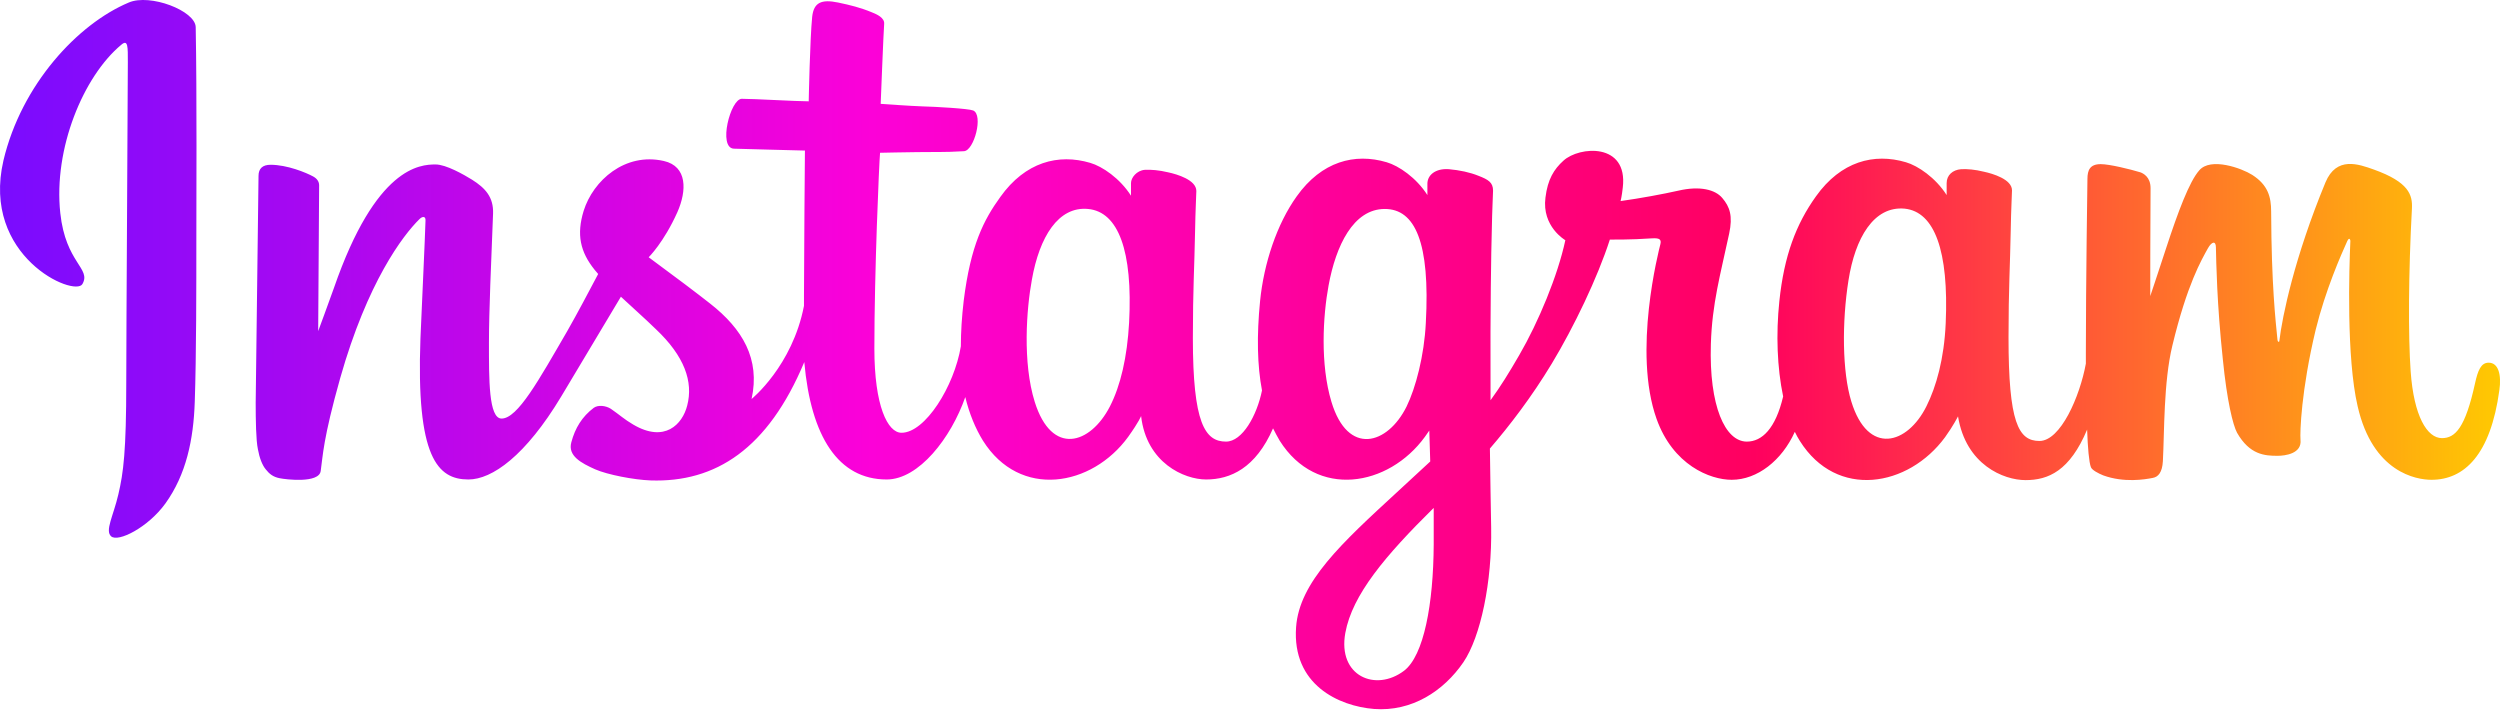
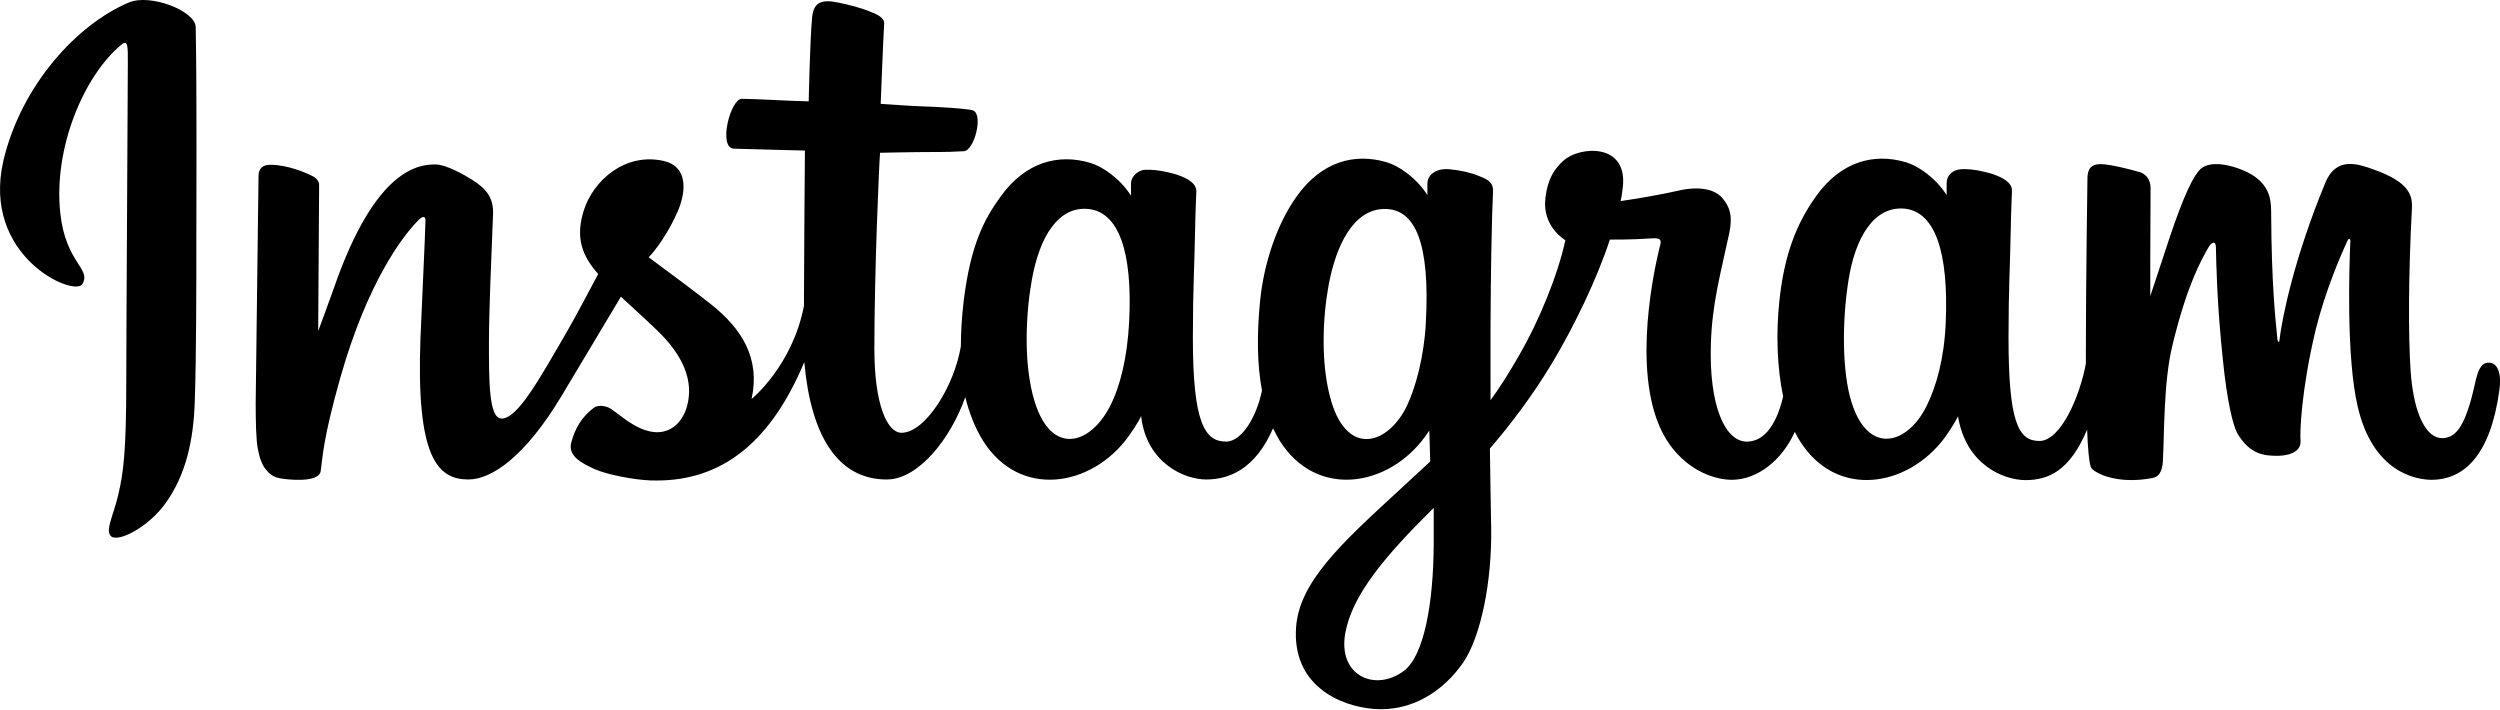
<svg xmlns="http://www.w3.org/2000/svg" xml:space="preserve" style="enable-background:new 0 0 792 224.7" viewBox="0 0 792 224.7">
-   <defs>
-     <linearGradient id="a" x1="0%" x2="100%" y1="0%" y2="0%">
-       <stop offset="0%" style="stop-color:#780cff" />
-       <stop offset="35%" style="stop-color:#fc01d8" />
-       <stop offset="70%" style="stop-color:#ff005f" />
-       <stop offset="100%" style="stop-color:#fc0" />
-     </linearGradient>
-   </defs>
-   <path fill="url(#a)" d="M40.8.8c-16.2 6.8-34 26-39.7 50C-6 81.3 23.6 94.2 26.1 90c2.9-5-5.3-6.6-7-22.5-2.2-20.4 7.3-43.3 19.3-53.3 2.2-1.9 2.1.7 2.1 5.5 0 8.6-.5 85.5-.5 101.5 0 21.7-.9 28.6-2.5 35.4-1.6 6.9-4.3 11.5-2.3 13.3 2.2 2 11.7-2.8 17.2-10.4 6.6-9.2 8.9-20.2 9.3-32.2.5-14.5.5-37.4.5-50.5 0-12 .2-47.1-.2-68.2C61.9 3.4 47.5-2.1 40.8.8m575.6 101.6c-.5 11.3-3 20.1-6.1 26.3-6 12.1-18.5 15.8-23.8-1.5-2.9-9.4-3-25.2-.9-38.4 2.1-13.4 8-23.6 17.8-22.7 9.5 1 14 13.4 13 36.3zm-162.2 70.1c-.1 18.8-3.1 35.2-9.4 40-9 6.8-21.1 1.7-18.6-12 2.2-12.1 12.7-24.5 28-39.6v11.6zm-2.5-70.2c-.5 10.3-3.2 20.6-6.1 26.5-6 12.1-18.6 15.8-23.8-1.5-3.6-11.9-2.7-27.2-.9-36.9 2.3-12.5 7.8-24.2 17.8-24.2 9.6 0 14.4 10.6 13 36.1zm-94-.1c-.6 10.9-2.7 20-6.1 26.6-6.2 12-18.4 15.8-23.8-1.5-3.9-12.5-2.6-29.5-.9-38.7 2.4-13.6 8.4-23.3 17.8-22.4 9.6.9 14.2 13.3 13 36zm430.7 12.7c-2.4 0-3.4 2.4-4.3 6.5-3.1 14.2-6.3 17.4-10.5 17.4-4.7 0-8.9-7-9.9-21.1-.8-11.1-.7-31.4.4-51.7.2-4.2-.9-8.3-12.1-12.3-4.8-1.7-11.8-4.3-15.3 4.1-9.8 23.7-13.7 42.5-14.6 50.2 0 .4-.5.5-.6-.4-.6-6.1-1.9-17.2-2-40.6 0-4.6-1-8.4-6-11.6-3.3-2.1-13.2-5.7-16.8-1.4-3.1 3.5-6.7 13.1-10.4 24.4-3 9.2-5.1 15.4-5.1 15.4s0-24.8.1-34.2c0-3.6-2.4-4.7-3.2-5-3.3-1-9.8-2.6-12.6-2.6-3.4 0-4.2 1.9-4.2 4.7 0 .4-.5 32.7-.5 55.3v3.2c-1.9 10.4-8 24.5-14.7 24.5-6.7 0-9.8-5.9-9.8-32.8 0-15.7.5-22.6.7-33.9.1-6.5.4-11.6.4-12.7 0-3.5-6.1-5.3-8.9-5.9-2.8-.7-5.3-.9-7.2-.8-2.7.2-4.6 1.9-4.6 4.4v3.8c-3.5-5.5-9.1-9.3-12.9-10.4-10.1-3-20.6-.3-28.5 10.8C569 71 565.2 81 563.7 95.4c-1.1 10.5-.7 21.1 1.2 30.2-2.4 10.2-6.7 14.3-11.5 14.3-6.9 0-12-11.3-11.4-30.9.4-12.9 3-21.9 5.8-35 1.2-5.6.2-8.5-2.2-11.3-2.2-2.6-7-3.9-13.9-2.3-4.9 1.1-11.9 2.4-18.3 3.3 0 0 .4-1.5.7-4.3 1.7-14.3-13.8-13.1-18.8-8.5-3 2.7-5 5.9-5.7 11.7-1.2 9.2 6.3 13.5 6.3 13.5-2.4 11.2-8.5 25.9-14.6 36.4-3.3 5.7-5.9 9.9-9.1 14.3v-5c-.1-23.6.2-42.1.4-48.8.1-6.5.4-11.4.4-12.6 0-2.6-1.5-3.5-4.6-4.7-2.7-1.1-6-1.8-9.4-2.1-4.3-.3-6.8 1.9-6.8 4.6v3.6c-3.5-5.5-9.1-9.3-12.9-10.4-10.1-3-20.6-.3-28.5 10.8-6.3 8.8-10.4 21.2-11.6 33.1-1.1 11.1-.9 20.5.6 28.4-1.6 7.9-6.2 16.2-11.4 16.2-6.7 0-10.5-5.9-10.5-32.8 0-15.7.5-22.6.7-33.9.1-6.5.4-11.6.4-12.7 0-3.5-6.1-5.3-8.9-5.9-2.9-.7-5.5-.9-7.4-.8-2.6.2-4.4 2.5-4.4 4.2v4c-3.5-5.5-9.1-9.3-12.9-10.4-10.1-3-20.6-.3-28.5 10.8-5.2 7.2-9.4 15.2-11.6 32.9-.6 5.1-.9 9.9-.9 14.4-2.1 12.7-11.3 27.4-18.8 27.4-4.4 0-8.6-8.5-8.6-26.7 0-24.2 1.5-58.7 1.8-62 0 0 9.5-.2 11.3-.2 4.7-.1 9 .1 15.3-.3 3.2-.2 6.2-11.5 2.9-12.9-1.5-.6-11.9-1.2-16.1-1.3-3.5-.1-13.2-.8-13.2-.8s.9-22.9 1.1-25.3c.2-2-2.4-3.1-3.9-3.7-3.6-1.5-6.9-2.3-10.7-3.1-5.3-1.1-7.7 0-8.2 4.5-.7 6.8-1.1 26.8-1.1 26.8-3.9 0-17.3-.8-21.2-.8-3.6 0-7.6 15.6-2.5 15.8 5.8.2 15.8.4 22.5.6 0 0-.3 35-.3 45.9v3.3c-3.7 19.1-16.6 29.5-16.6 29.5 2.8-12.7-2.9-22.2-13.1-30.2-3.8-3-11.2-8.6-19.5-14.7 0 0 4.8-4.7 9.1-14.3 3-6.8 3.2-14.5-4.3-16.2-12.3-2.8-22.4 6.2-25.4 15.8-2.3 7.5-1.1 13 3.5 18.7.3.4.7.8 1.1 1.3-2.8 5.3-6.6 12.5-9.8 18.1-9 15.5-15.7 27.7-20.8 27.7-4.1 0-4-12.4-4-24.1 0-10 .7-25.1 1.3-40.8.2-5.2-2.4-8.1-6.7-10.8-2.6-1.6-8.2-4.8-11.5-4.8-4.9 0-18.9.7-32.2 39.1-1.7 4.8-5 13.7-5 13.7l.3-46.2c0-1.1-.6-2.1-1.9-2.8-2.2-1.2-8.2-3.7-13.5-3.7-2.5 0-3.8 1.2-3.8 3.5l-.9 71.9c0 5.5.1 11.9.7 14.7.5 2.8 1.4 5.1 2.5 6.4 1.1 1.4 2.3 2.4 4.4 2.8 1.9.4 12.5 1.7 13-2.3.7-4.8.7-10 6.2-29.5 8.6-30.3 19.8-45.1 25.1-50.3.9-.9 2-1 1.9.5-.2 6.6-1 23.2-1.6 37.3-1.4 37.7 5.4 44.7 15.2 44.7 7.5 0 18.1-7.5 29.4-26.3 7.1-11.8 13.9-23.3 18.9-31.6 3.4 3.2 7.3 6.6 11.1 10.3 9 8.5 11.9 16.6 9.9 24.2-1.5 5.9-7.1 11.9-17.1 6-2.9-1.7-4.2-3-7.1-5-1.6-1-4-1.3-5.4-.3-3.7 2.8-5.9 6.4-7.1 10.9-1.2 4.3 3.1 6.6 7.6 8.6 3.9 1.7 12.2 3.3 17.5 3.5 20.6.7 37.2-10 48.7-37.5 2.1 23.7 10.8 37.2 26.1 37.2 10.2 0 20.4-13.2 24.9-26.1 1.3 5.3 3.2 9.9 5.6 13.8 11.7 18.6 34.5 14.6 46-1.2 3.5-4.9 4.1-6.6 4.1-6.6 1.7 14.9 13.7 20.1 20.6 20.1 7.7 0 15.7-3.6 21.2-16.2.7 1.4 1.4 2.7 2.1 3.9 11.7 18.6 34.5 14.6 46-1.2.5-.7 1-1.4 1.4-2l.3 9.8s-6.5 6-10.5 9.7c-17.6 16.2-31 28.5-32 42.8-1.3 18.2 13.5 25 24.7 25.9 11.9.9 22-5.6 28.3-14.8 5.5-8.1 9.1-25.5 8.8-42.7-.1-6.9-.3-15.6-.4-25 6.2-7.2 13.2-16.3 19.6-26.9 7-11.6 14.5-27.2 18.4-39.3 0 0 6.5.1 13.5-.4 2.2-.1 2.9.3 2.5 1.9-.5 2-8.8 34-1.2 55.3 5.2 14.6 16.9 19.3 23.8 19.3 8.1 0 15.9-6.1 20-15.2.5 1 1 2 1.6 2.9 11.7 18.6 34.4 14.6 46-1.2 2.6-3.6 4.1-6.6 4.1-6.6 2.5 15.4 14.5 20.2 21.4 20.2 7.2 0 14-2.9 19.5-16 .2 5.7.6 10.4 1.2 11.9.3.9 2.4 2 3.9 2.6 6.6 2.4 13.2 1.3 15.7.8 1.7-.3 3-1.7 3.2-5.3.5-9.3.2-25 3-36.6 4.7-19.5 9.2-27.1 11.3-30.9 1.2-2.1 2.5-2.4 2.5-.2.1 4.5.3 17.7 2.2 35.5 1.3 13.1 3.2 20.8 4.5 23.2 4 7 8.8 7.3 12.8 7.3 2.5 0 7.8-.7 7.3-5.1-.2-2.2.2-15.6 4.8-34.8 3.1-12.6 8.1-23.9 10-28.1.7-1.5 1-.3 1-.1-.4 8.7-1.3 37 2.3 52.4 4.8 21 18.6 23.3 23.4 23.3 10.3 0 18.7-7.8 21.5-28.4.7-4.9-.3-8.7-3.4-8.7" />
+   <path fill="#000000" d="M40.8.8c-16.2 6.8-34 26-39.7 50C-6 81.3 23.6 94.2 26.1 90c2.9-5-5.3-6.6-7-22.5-2.2-20.4 7.3-43.3 19.3-53.3 2.2-1.9 2.1.7 2.1 5.5 0 8.6-.5 85.5-.5 101.5 0 21.7-.9 28.6-2.5 35.4-1.6 6.9-4.3 11.5-2.3 13.3 2.2 2 11.7-2.8 17.2-10.4 6.6-9.2 8.9-20.2 9.3-32.2.5-14.5.5-37.4.5-50.5 0-12 .2-47.1-.2-68.2C61.9 3.4 47.5-2.1 40.8.8m575.6 101.6c-.5 11.3-3 20.1-6.1 26.3-6 12.1-18.5 15.8-23.8-1.5-2.9-9.4-3-25.2-.9-38.4 2.1-13.4 8-23.6 17.8-22.7 9.5 1 14 13.4 13 36.3zm-162.2 70.1c-.1 18.8-3.1 35.2-9.4 40-9 6.8-21.1 1.7-18.6-12 2.2-12.1 12.7-24.5 28-39.6v11.6zm-2.5-70.2c-.5 10.3-3.2 20.6-6.1 26.5-6 12.1-18.6 15.8-23.8-1.5-3.6-11.9-2.7-27.2-.9-36.9 2.3-12.5 7.8-24.2 17.8-24.2 9.6 0 14.4 10.6 13 36.1zm-94-.1c-.6 10.9-2.7 20-6.1 26.6-6.2 12-18.4 15.8-23.8-1.5-3.9-12.5-2.6-29.5-.9-38.7 2.4-13.6 8.4-23.3 17.8-22.4 9.6.9 14.2 13.3 13 36zm430.7 12.7c-2.4 0-3.4 2.4-4.3 6.5-3.1 14.2-6.3 17.4-10.5 17.4-4.7 0-8.9-7-9.9-21.1-.8-11.1-.7-31.4.4-51.7.2-4.2-.9-8.3-12.1-12.3-4.8-1.7-11.8-4.3-15.3 4.1-9.8 23.7-13.7 42.5-14.6 50.2 0 .4-.5.5-.6-.4-.6-6.1-1.9-17.2-2-40.6 0-4.6-1-8.4-6-11.6-3.3-2.1-13.2-5.7-16.8-1.4-3.1 3.5-6.7 13.1-10.4 24.4-3 9.2-5.1 15.4-5.1 15.4s0-24.8.1-34.2c0-3.6-2.4-4.7-3.2-5-3.3-1-9.8-2.6-12.6-2.6-3.4 0-4.2 1.9-4.2 4.7 0 .4-.5 32.7-.5 55.3v3.2c-1.9 10.4-8 24.5-14.7 24.5-6.7 0-9.8-5.9-9.8-32.8 0-15.7.5-22.6.7-33.9.1-6.5.4-11.6.4-12.7 0-3.5-6.1-5.3-8.9-5.9-2.8-.7-5.3-.9-7.2-.8-2.7.2-4.6 1.9-4.6 4.4v3.8c-3.5-5.5-9.1-9.3-12.9-10.4-10.1-3-20.6-.3-28.5 10.8C569 71 565.2 81 563.7 95.4c-1.1 10.5-.7 21.1 1.2 30.2-2.4 10.2-6.7 14.3-11.5 14.3-6.9 0-12-11.3-11.4-30.9.4-12.9 3-21.9 5.8-35 1.2-5.6.2-8.5-2.2-11.3-2.2-2.6-7-3.9-13.9-2.3-4.9 1.1-11.9 2.4-18.3 3.3 0 0 .4-1.5.7-4.3 1.7-14.3-13.8-13.1-18.8-8.5-3 2.7-5 5.9-5.7 11.7-1.2 9.2 6.3 13.5 6.3 13.5-2.4 11.2-8.5 25.9-14.6 36.4-3.3 5.7-5.9 9.9-9.1 14.3v-5c-.1-23.6.2-42.1.4-48.8.1-6.5.4-11.4.4-12.6 0-2.6-1.5-3.5-4.6-4.7-2.7-1.1-6-1.8-9.4-2.1-4.3-.3-6.8 1.9-6.8 4.6v3.6c-3.5-5.5-9.1-9.3-12.9-10.4-10.1-3-20.6-.3-28.5 10.8-6.3 8.8-10.4 21.2-11.6 33.1-1.1 11.1-.9 20.5.6 28.4-1.6 7.9-6.2 16.2-11.4 16.2-6.7 0-10.5-5.9-10.5-32.8 0-15.7.5-22.6.7-33.9.1-6.5.4-11.6.4-12.7 0-3.5-6.1-5.3-8.9-5.9-2.9-.7-5.5-.9-7.4-.8-2.6.2-4.4 2.5-4.4 4.2v4c-3.5-5.5-9.1-9.3-12.9-10.4-10.1-3-20.6-.3-28.5 10.8-5.2 7.2-9.4 15.2-11.6 32.9-.6 5.1-.9 9.9-.9 14.4-2.1 12.7-11.3 27.4-18.8 27.4-4.4 0-8.6-8.5-8.6-26.7 0-24.2 1.5-58.7 1.8-62 0 0 9.5-.2 11.3-.2 4.7-.1 9 .1 15.3-.3 3.2-.2 6.2-11.5 2.9-12.9-1.5-.6-11.9-1.2-16.1-1.3-3.5-.1-13.2-.8-13.2-.8s.9-22.9 1.1-25.3c.2-2-2.4-3.1-3.9-3.7-3.6-1.5-6.9-2.3-10.7-3.1-5.3-1.1-7.7 0-8.2 4.5-.7 6.8-1.1 26.8-1.1 26.8-3.9 0-17.3-.8-21.2-.8-3.6 0-7.6 15.6-2.5 15.8 5.8.2 15.8.4 22.5.6 0 0-.3 35-.3 45.9v3.3c-3.7 19.1-16.6 29.5-16.6 29.5 2.8-12.7-2.9-22.2-13.1-30.2-3.8-3-11.2-8.6-19.5-14.7 0 0 4.8-4.7 9.1-14.3 3-6.8 3.2-14.5-4.3-16.2-12.3-2.8-22.4 6.2-25.4 15.8-2.3 7.5-1.1 13 3.5 18.7.3.4.7.8 1.1 1.3-2.8 5.3-6.6 12.5-9.8 18.1-9 15.5-15.7 27.7-20.8 27.7-4.1 0-4-12.4-4-24.1 0-10 .7-25.1 1.3-40.8.2-5.2-2.4-8.1-6.7-10.8-2.6-1.6-8.2-4.8-11.5-4.8-4.9 0-18.9.7-32.2 39.1-1.7 4.8-5 13.7-5 13.7l.3-46.2c0-1.1-.6-2.1-1.9-2.8-2.2-1.2-8.2-3.7-13.5-3.7-2.5 0-3.8 1.2-3.8 3.5l-.9 71.9c0 5.5.1 11.9.7 14.7.5 2.8 1.4 5.1 2.5 6.4 1.1 1.4 2.3 2.4 4.4 2.8 1.9.4 12.5 1.7 13-2.3.7-4.8.7-10 6.2-29.5 8.6-30.3 19.8-45.1 25.1-50.3.9-.9 2-1 1.9.5-.2 6.6-1 23.2-1.6 37.3-1.4 37.7 5.4 44.7 15.2 44.7 7.5 0 18.1-7.5 29.4-26.3 7.1-11.8 13.9-23.3 18.9-31.6 3.4 3.2 7.3 6.6 11.1 10.3 9 8.5 11.9 16.6 9.9 24.2-1.5 5.9-7.1 11.9-17.1 6-2.9-1.7-4.2-3-7.1-5-1.6-1-4-1.3-5.4-.3-3.7 2.8-5.9 6.4-7.1 10.9-1.2 4.3 3.1 6.6 7.6 8.6 3.9 1.7 12.2 3.3 17.5 3.5 20.6.7 37.2-10 48.7-37.5 2.1 23.7 10.8 37.2 26.1 37.2 10.2 0 20.4-13.2 24.9-26.1 1.3 5.3 3.2 9.9 5.6 13.8 11.7 18.6 34.5 14.6 46-1.2 3.5-4.9 4.1-6.6 4.1-6.6 1.7 14.9 13.7 20.1 20.6 20.1 7.7 0 15.7-3.6 21.2-16.2.7 1.4 1.4 2.7 2.1 3.9 11.7 18.6 34.5 14.6 46-1.2.5-.7 1-1.4 1.4-2l.3 9.8s-6.5 6-10.5 9.7c-17.6 16.2-31 28.5-32 42.8-1.3 18.2 13.5 25 24.7 25.9 11.9.9 22-5.6 28.3-14.8 5.5-8.1 9.1-25.5 8.8-42.7-.1-6.9-.3-15.6-.4-25 6.2-7.2 13.2-16.3 19.6-26.9 7-11.6 14.5-27.2 18.4-39.3 0 0 6.5.1 13.5-.4 2.2-.1 2.9.3 2.5 1.9-.5 2-8.8 34-1.2 55.3 5.2 14.6 16.9 19.3 23.8 19.3 8.1 0 15.9-6.1 20-15.2.5 1 1 2 1.6 2.9 11.7 18.6 34.4 14.6 46-1.2 2.6-3.6 4.1-6.6 4.1-6.6 2.5 15.4 14.5 20.2 21.4 20.2 7.2 0 14-2.9 19.5-16 .2 5.7.6 10.4 1.2 11.9.3.9 2.4 2 3.9 2.6 6.6 2.4 13.2 1.3 15.7.8 1.7-.3 3-1.7 3.2-5.3.5-9.3.2-25 3-36.6 4.7-19.5 9.2-27.1 11.3-30.9 1.2-2.1 2.5-2.4 2.5-.2.1 4.5.3 17.7 2.2 35.5 1.3 13.1 3.2 20.8 4.5 23.2 4 7 8.8 7.3 12.8 7.3 2.5 0 7.8-.7 7.3-5.1-.2-2.2.2-15.6 4.8-34.8 3.1-12.6 8.1-23.9 10-28.1.7-1.5 1-.3 1-.1-.4 8.7-1.3 37 2.3 52.4 4.8 21 18.6 23.3 23.4 23.3 10.3 0 18.7-7.8 21.5-28.4.7-4.9-.3-8.7-3.4-8.7" />
</svg>
